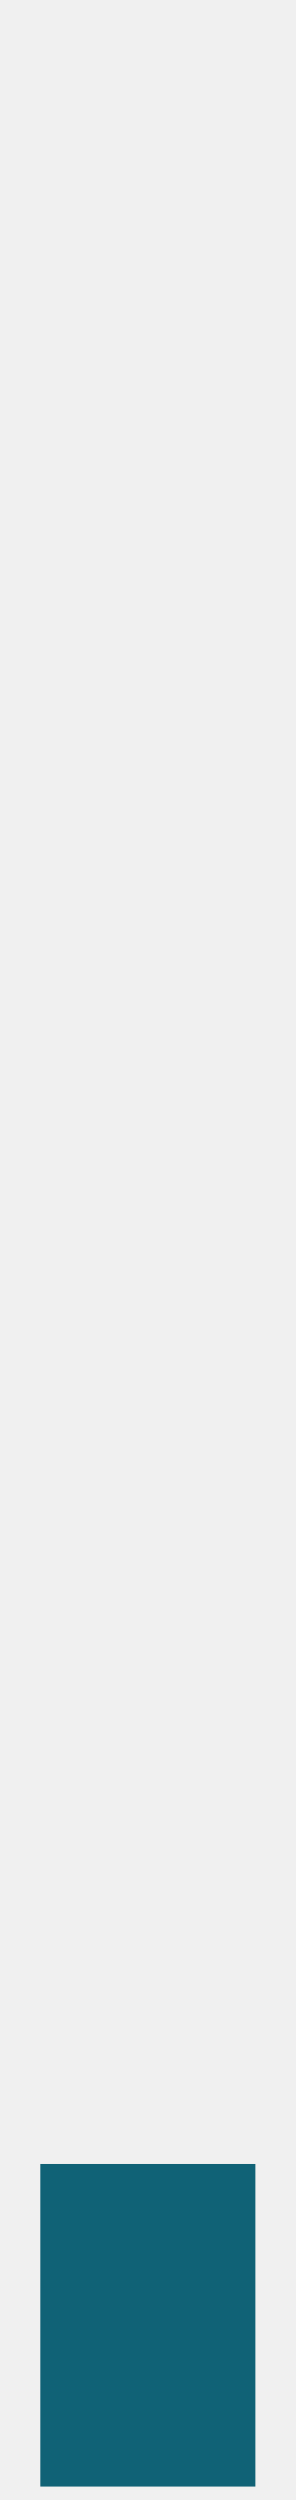
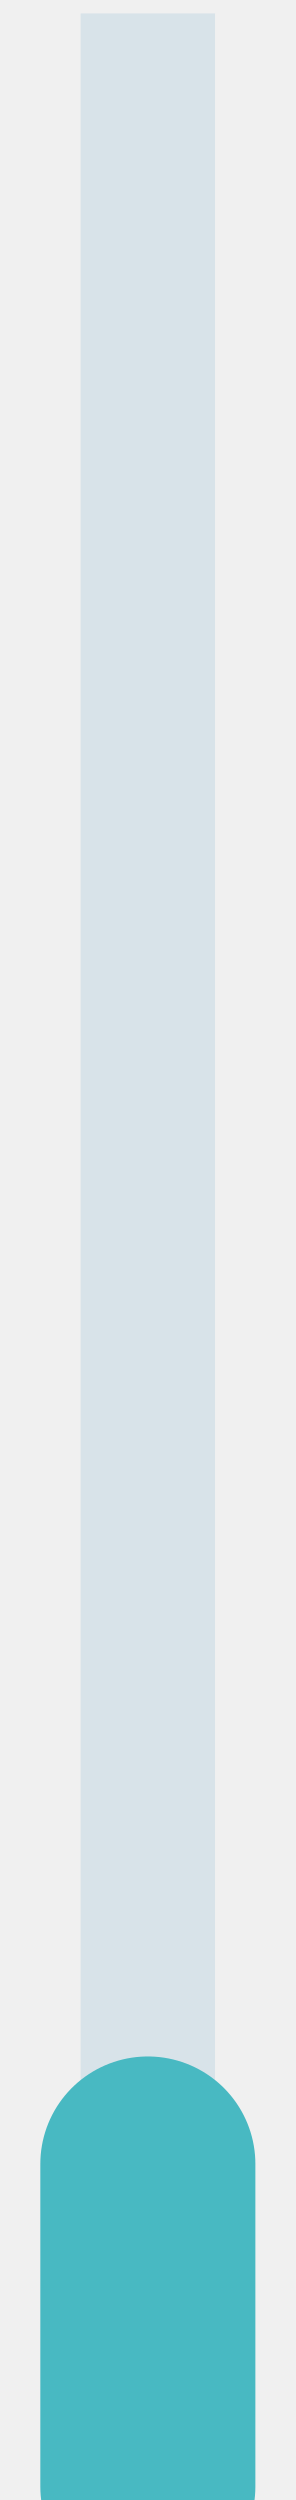
<svg xmlns="http://www.w3.org/2000/svg" version="1.1" id="Layer_1" x="0px" y="0px" viewBox="0 0 11 93" style="enable-background:new 0 0 11 93;" xml:space="preserve">
  <style type="text/css">
	.st0 {
		fill: #FFFFFF;
		fill-opacity: 0;
- 		stroke: #106276;
+ 		stroke: #48B9C2;
+ 		stroke-linecap: round;
		stroke-width: 8;
		stroke-miterlimit: 10;
		stroke-dasharray: 100 200;
		stroke-dashoffset: -80;
		animation: rise 4s;
	}
	@keyframes rise {
		from {
			stroke-dashoffset: -95;
		}
		to {
			stroke-dashoffset: -80;
		}
+ 	}
	.st1 {
		fill: #FFFFFF;
		fill-opacity: 0;
- 		stroke: #3ee33e;
+ 		stroke: #D8E3E9;
		stroke-width: 5;
		stroke-miterlimit: 10;
	}
</style>
  <line class="st1" x1="5.5" y1="0.5" x2="5.5" y2="92.5" />
  <line class="st0" x1="5.5" y1="0.5" x2="5.5" y2="92.5" />
</svg>
